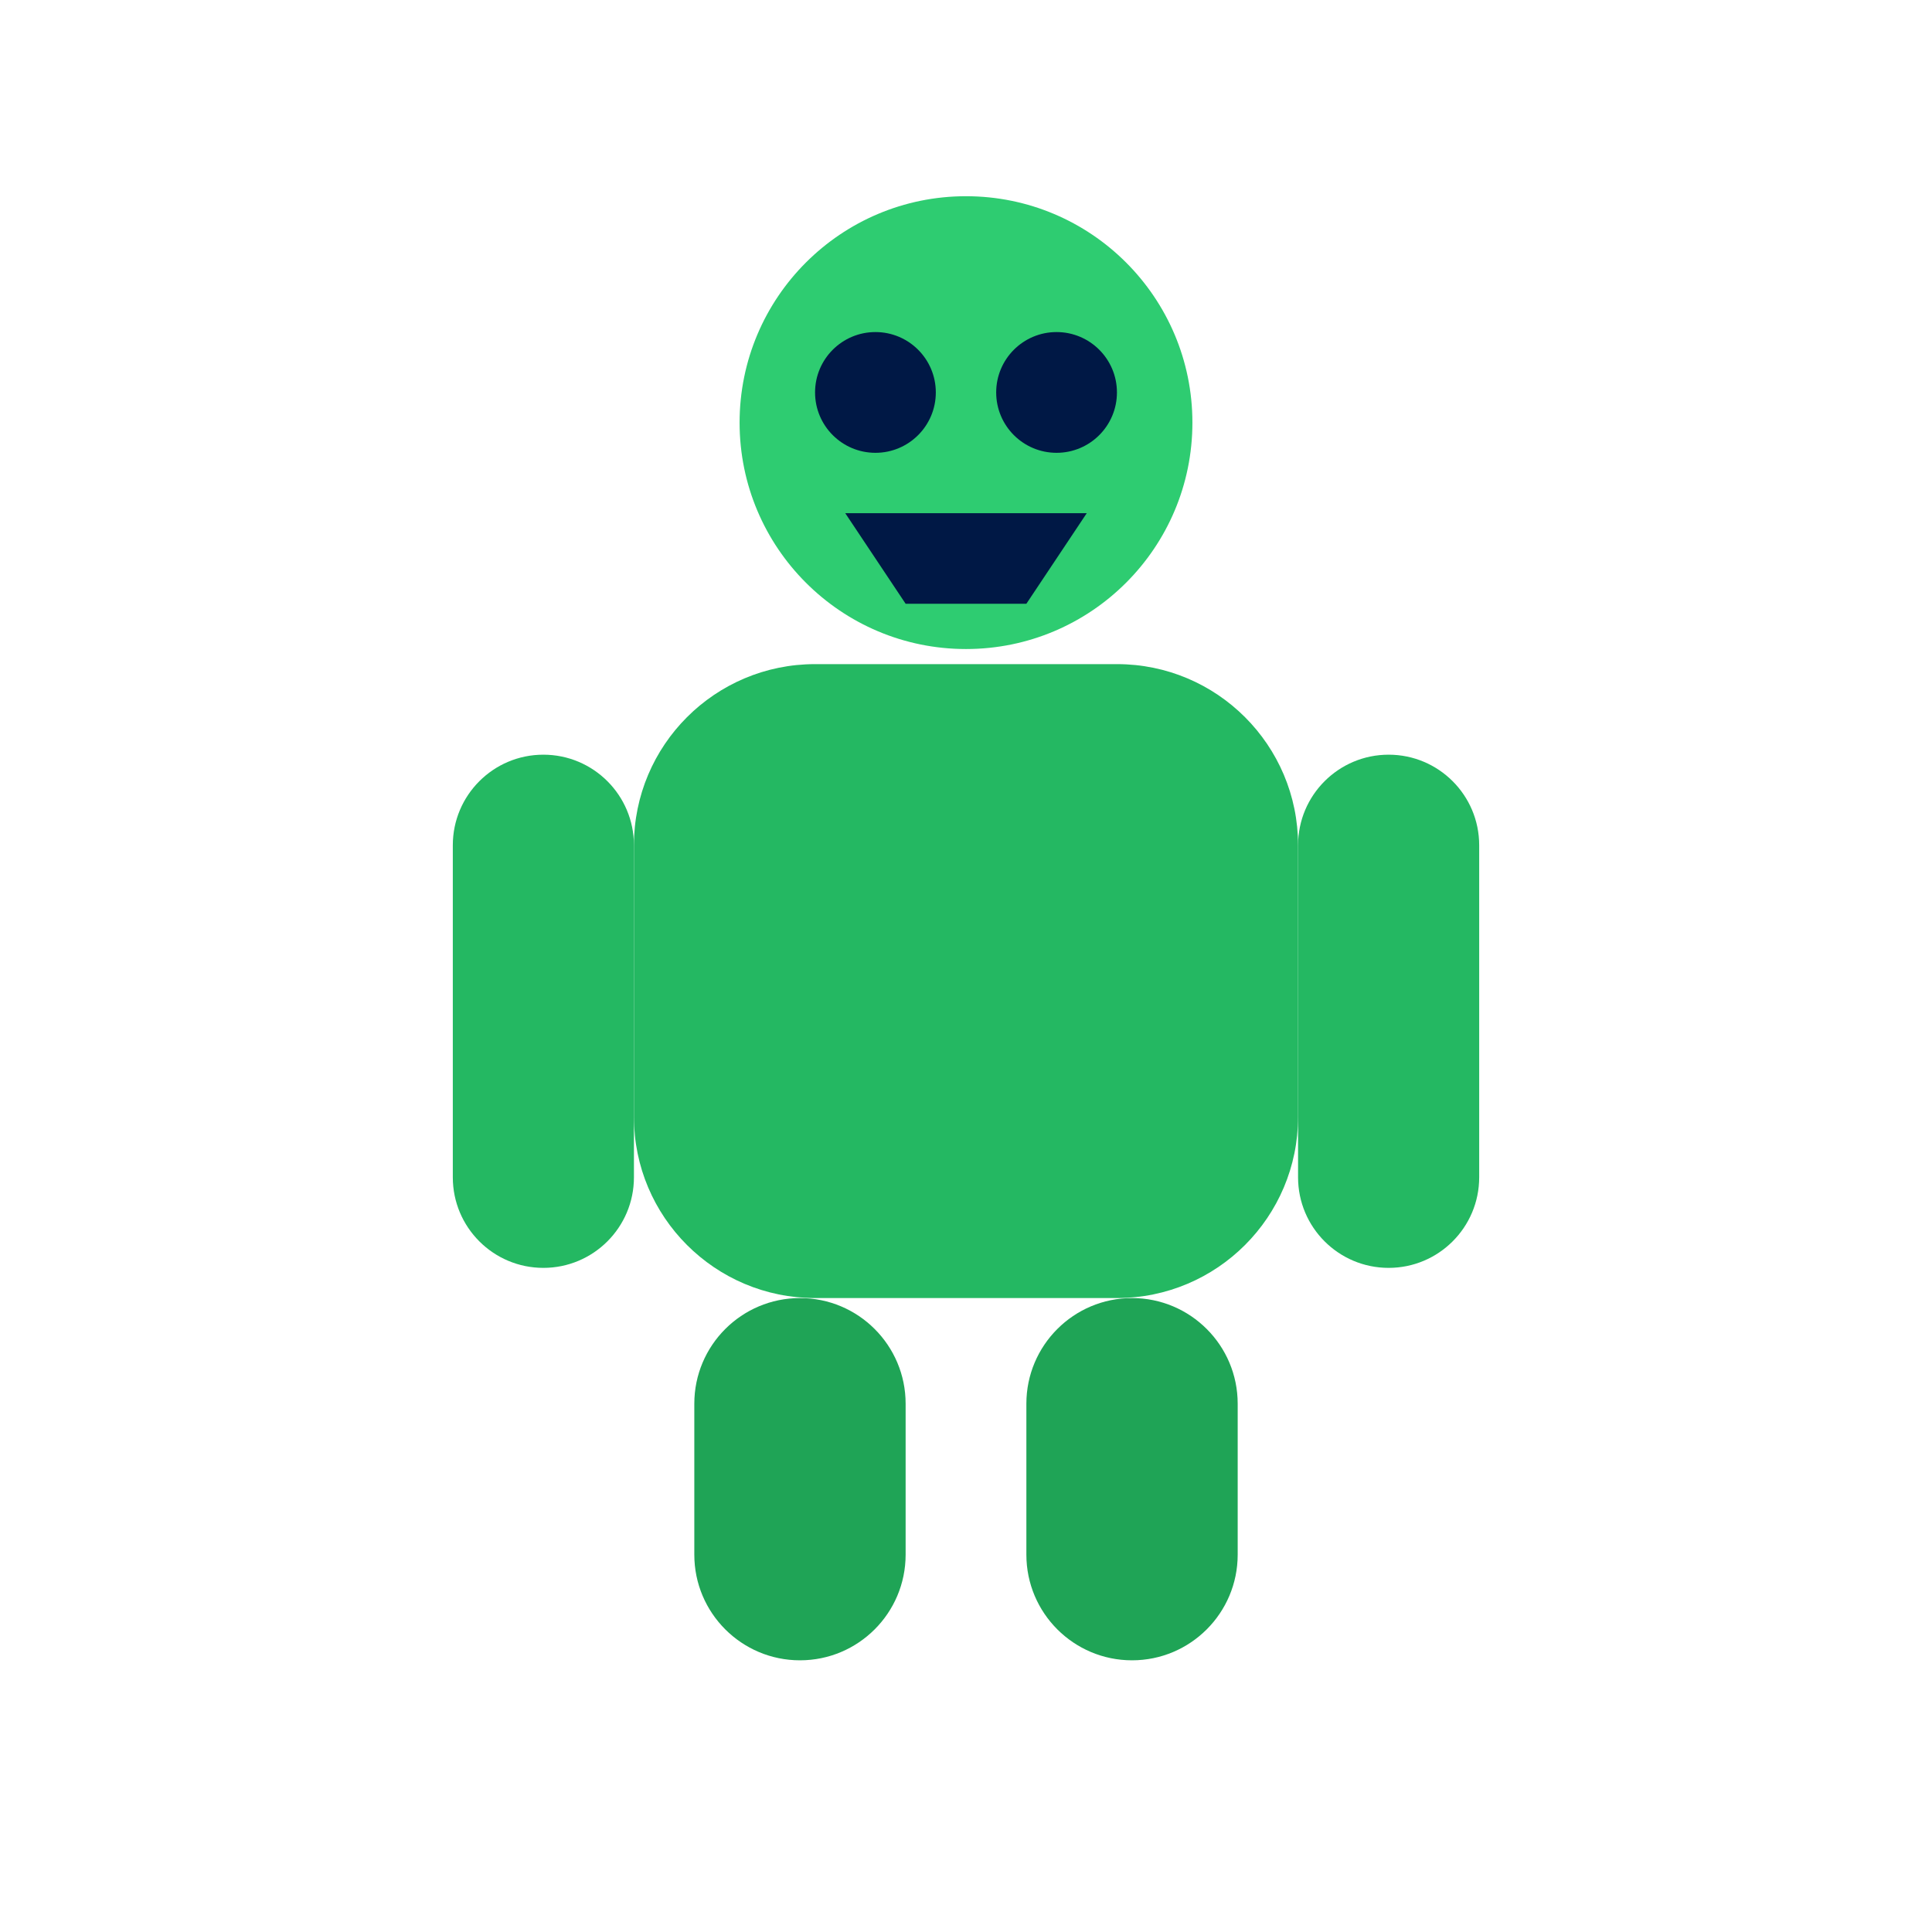
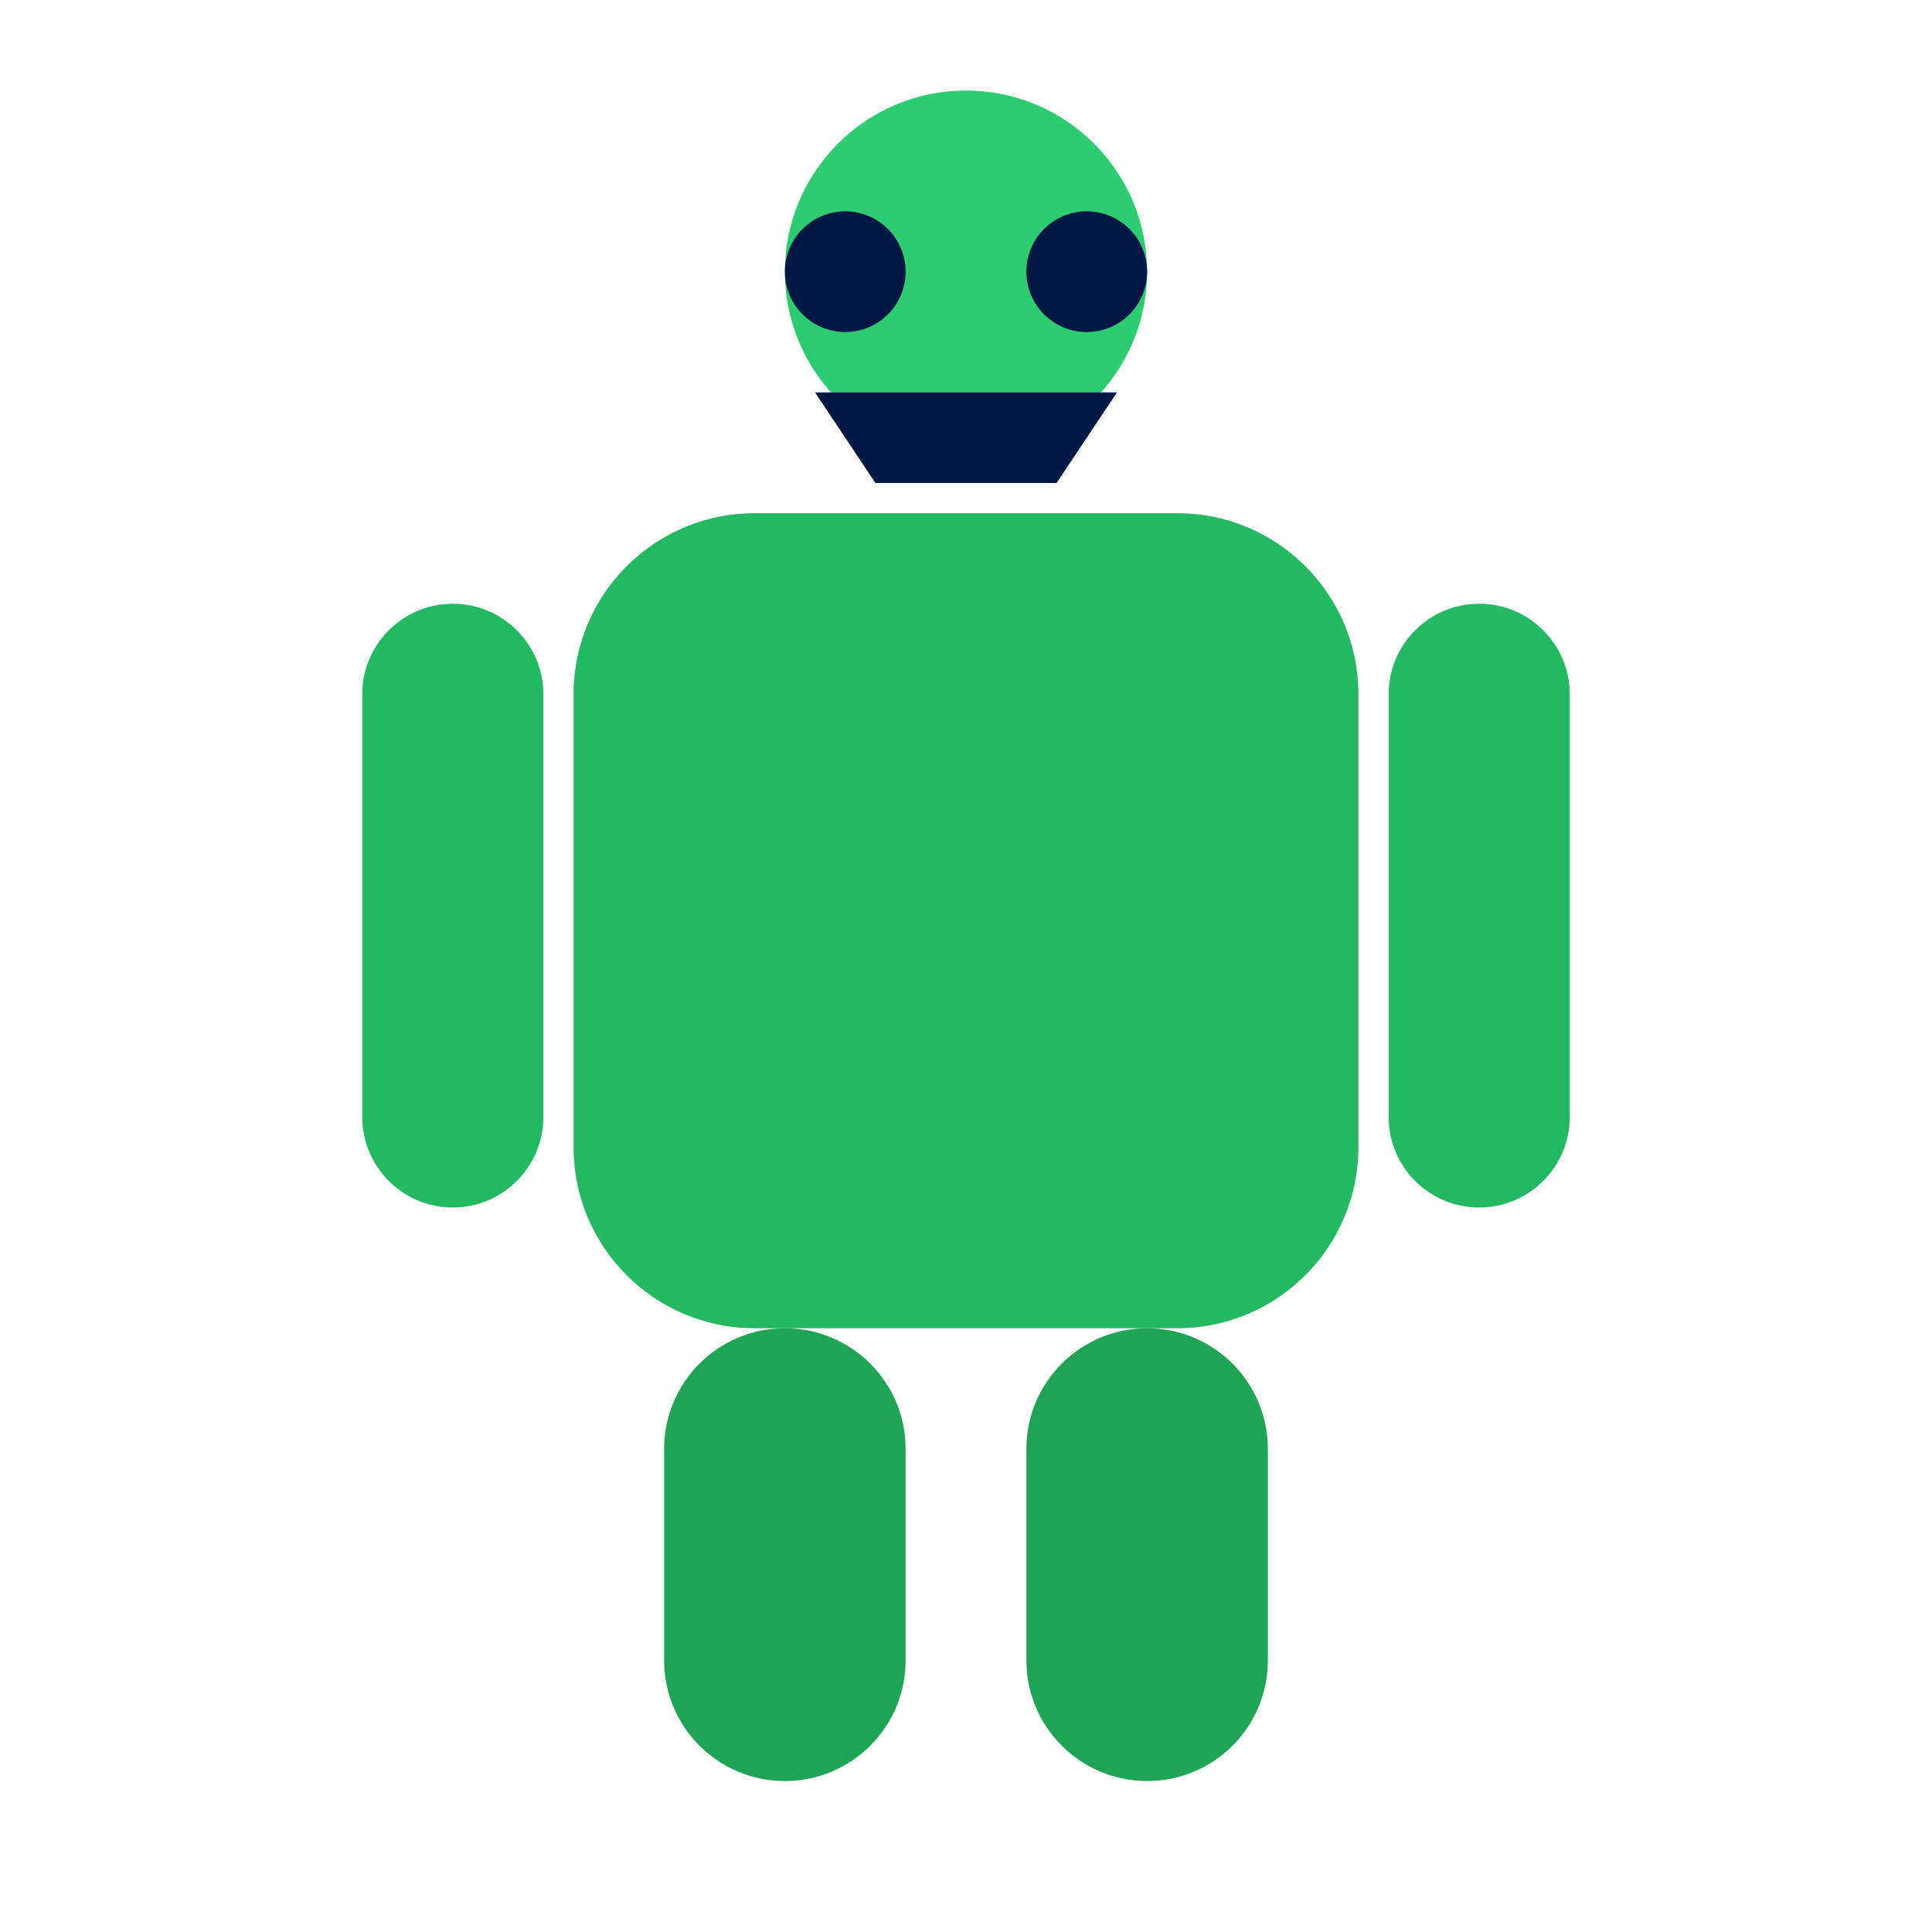
<svg xmlns="http://www.w3.org/2000/svg" width="128" height="128" viewBox="0 0 128 128">
-   <circle cx="64" cy="28" r="15" fill="#2ECC71" />
-   <rect x="42" y="44" width="44" height="42" rx="12" fill="#24B862" />
-   <rect x="30" y="50" width="12" height="34" rx="6" fill="#24B862" />
-   <rect x="86" y="50" width="12" height="34" rx="6" fill="#24B862" />
-   <rect x="46" y="86" width="14" height="24" rx="7" fill="#1FA456" />
-   <rect x="68" y="86" width="14" height="24" rx="7" fill="#1FA456" />
-   <circle cx="58" cy="26" r="4" fill="#001845" />
-   <circle cx="70" cy="26" r="4" fill="#001845" />
-   <path d="M56 34h16l-4 6H60z" fill="#001845" />
+   <circle cx="64" cy="18" r="12" fill="#2ECC71" />
+   <rect x="38" y="34" width="52" height="54" rx="12" fill="#24B862" />
+   <rect x="24" y="40" width="12" height="40" rx="6" fill="#24B862" />
+   <rect x="92" y="40" width="12" height="40" rx="6" fill="#24B862" />
+   <rect x="44" y="88" width="16" height="30" rx="8" fill="#1FA456" />
+   <rect x="68" y="88" width="16" height="30" rx="8" fill="#1FA456" />
+   <circle cx="56" cy="18" r="4" fill="#001845" />
+   <circle cx="72" cy="18" r="4" fill="#001845" />
+   <path d="M54 26h20l-4 6H58z" fill="#001845" />
</svg>
